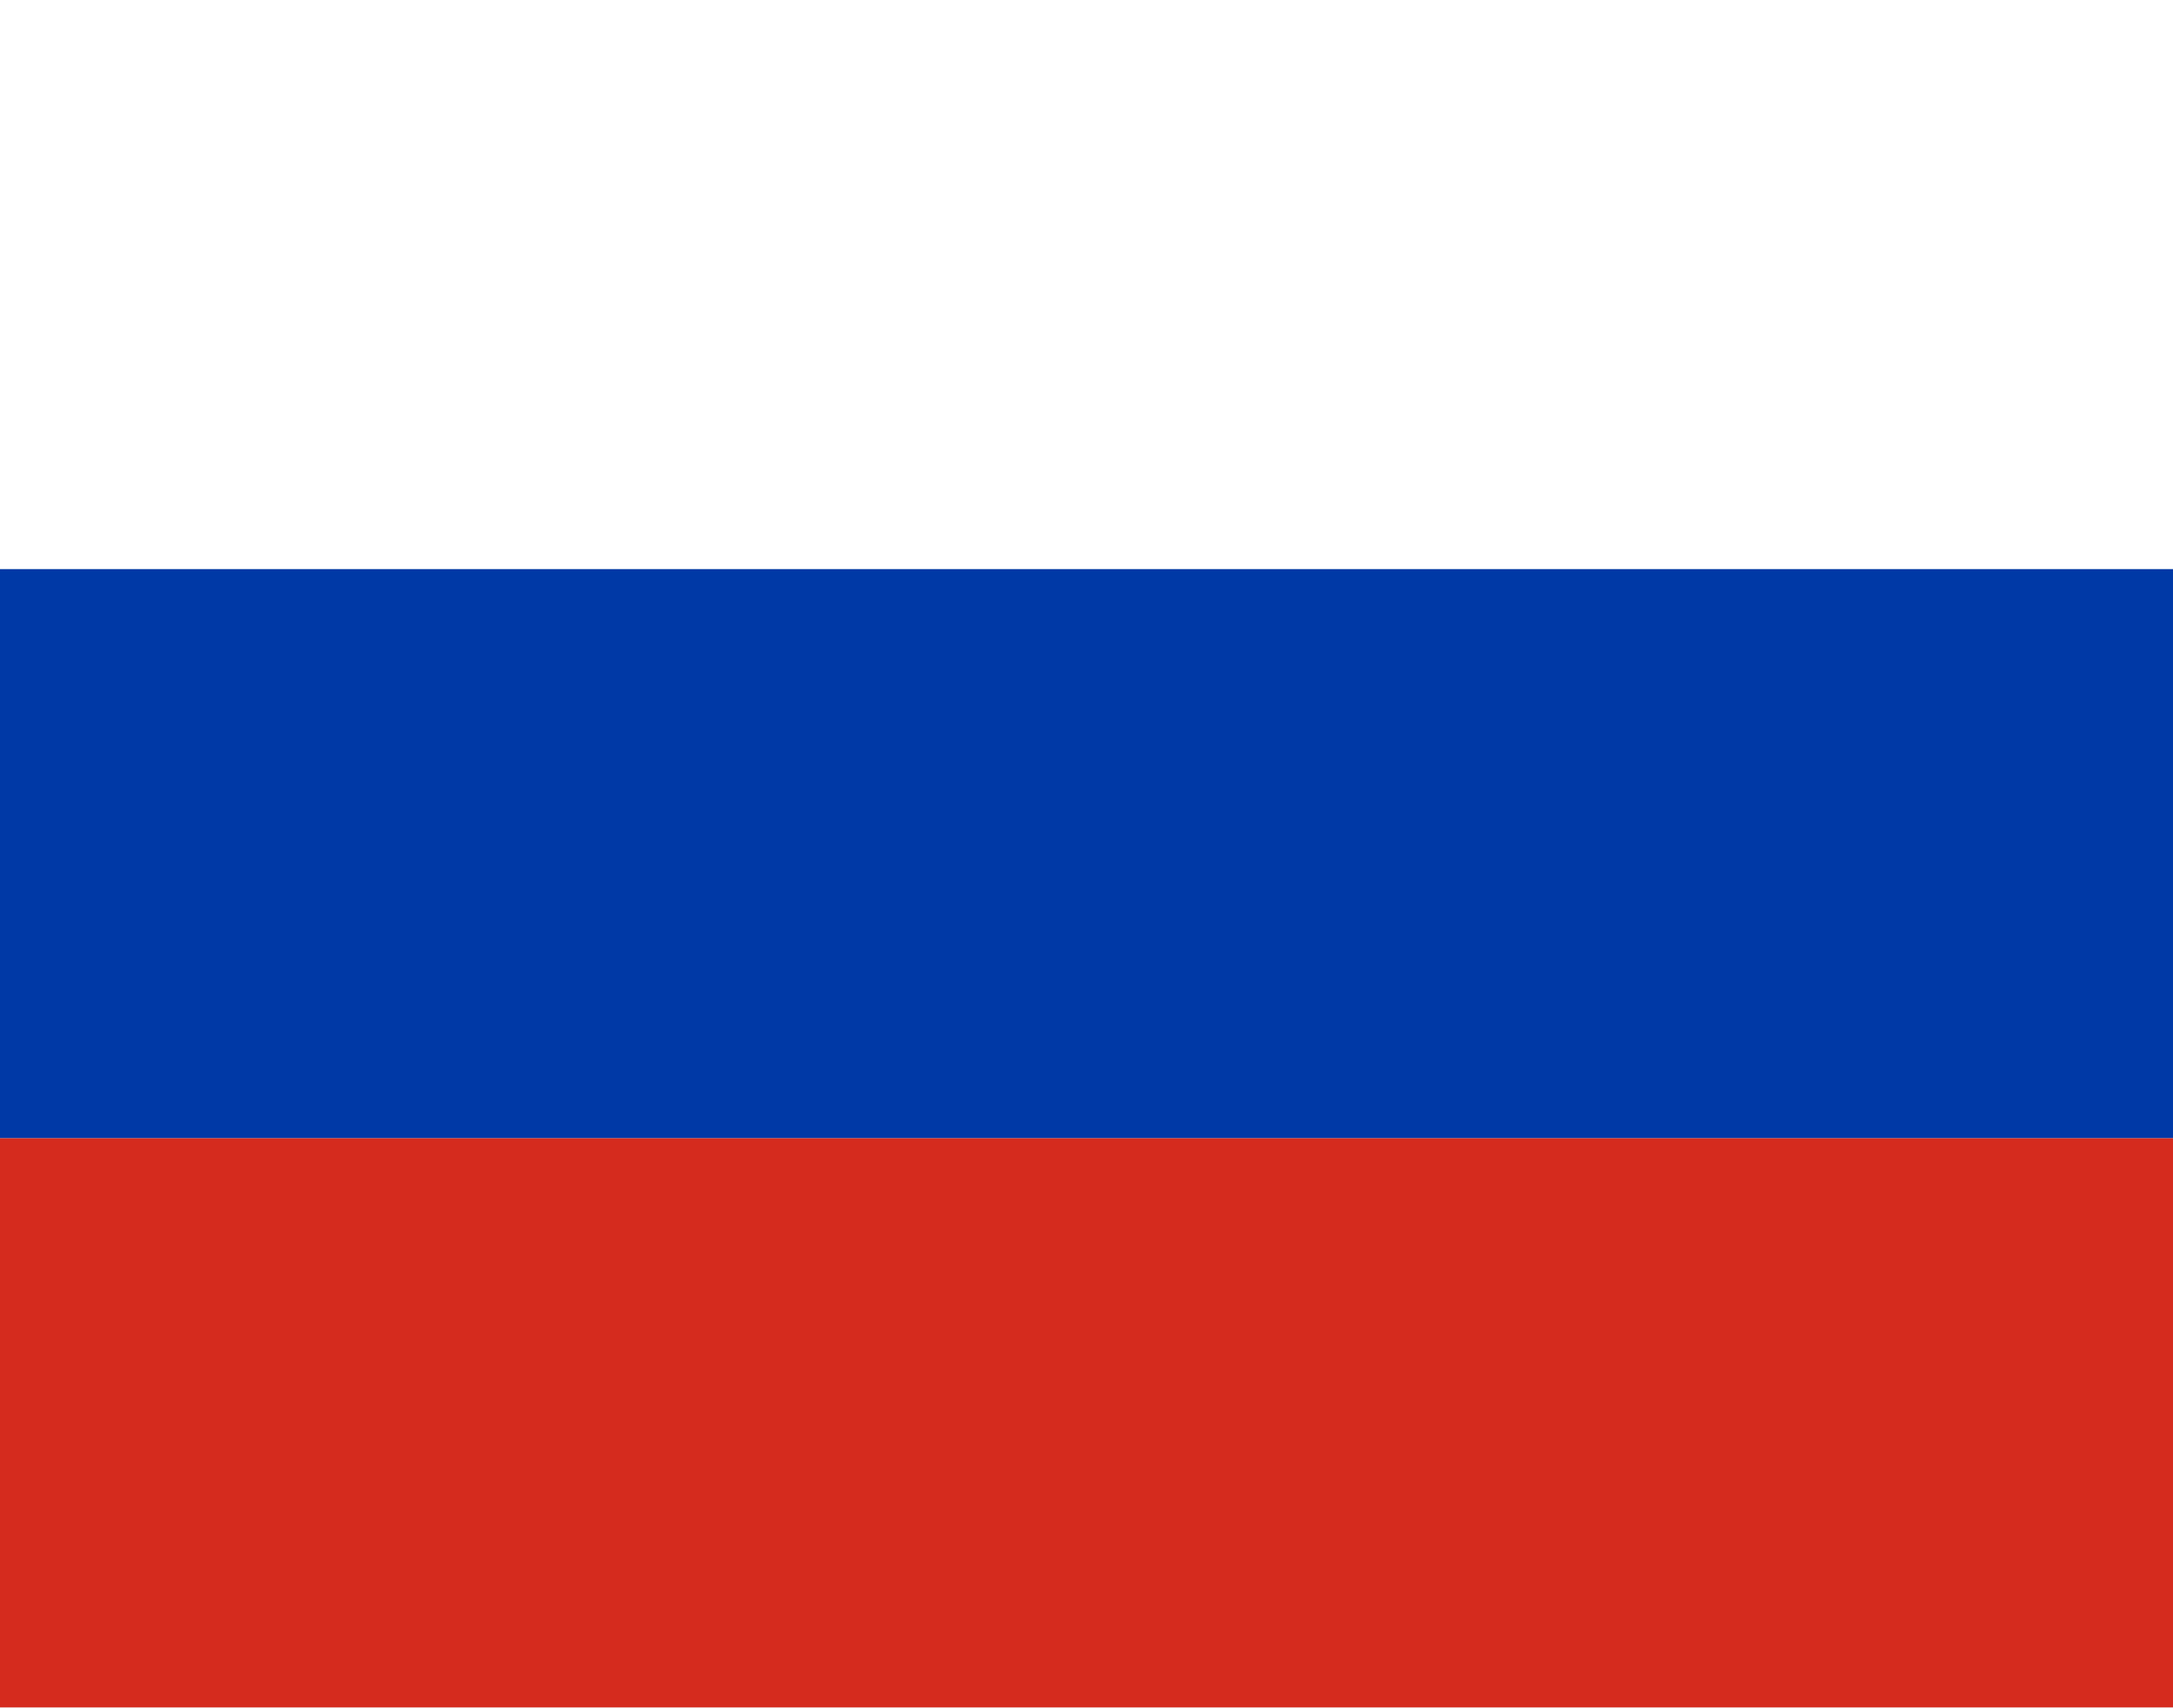
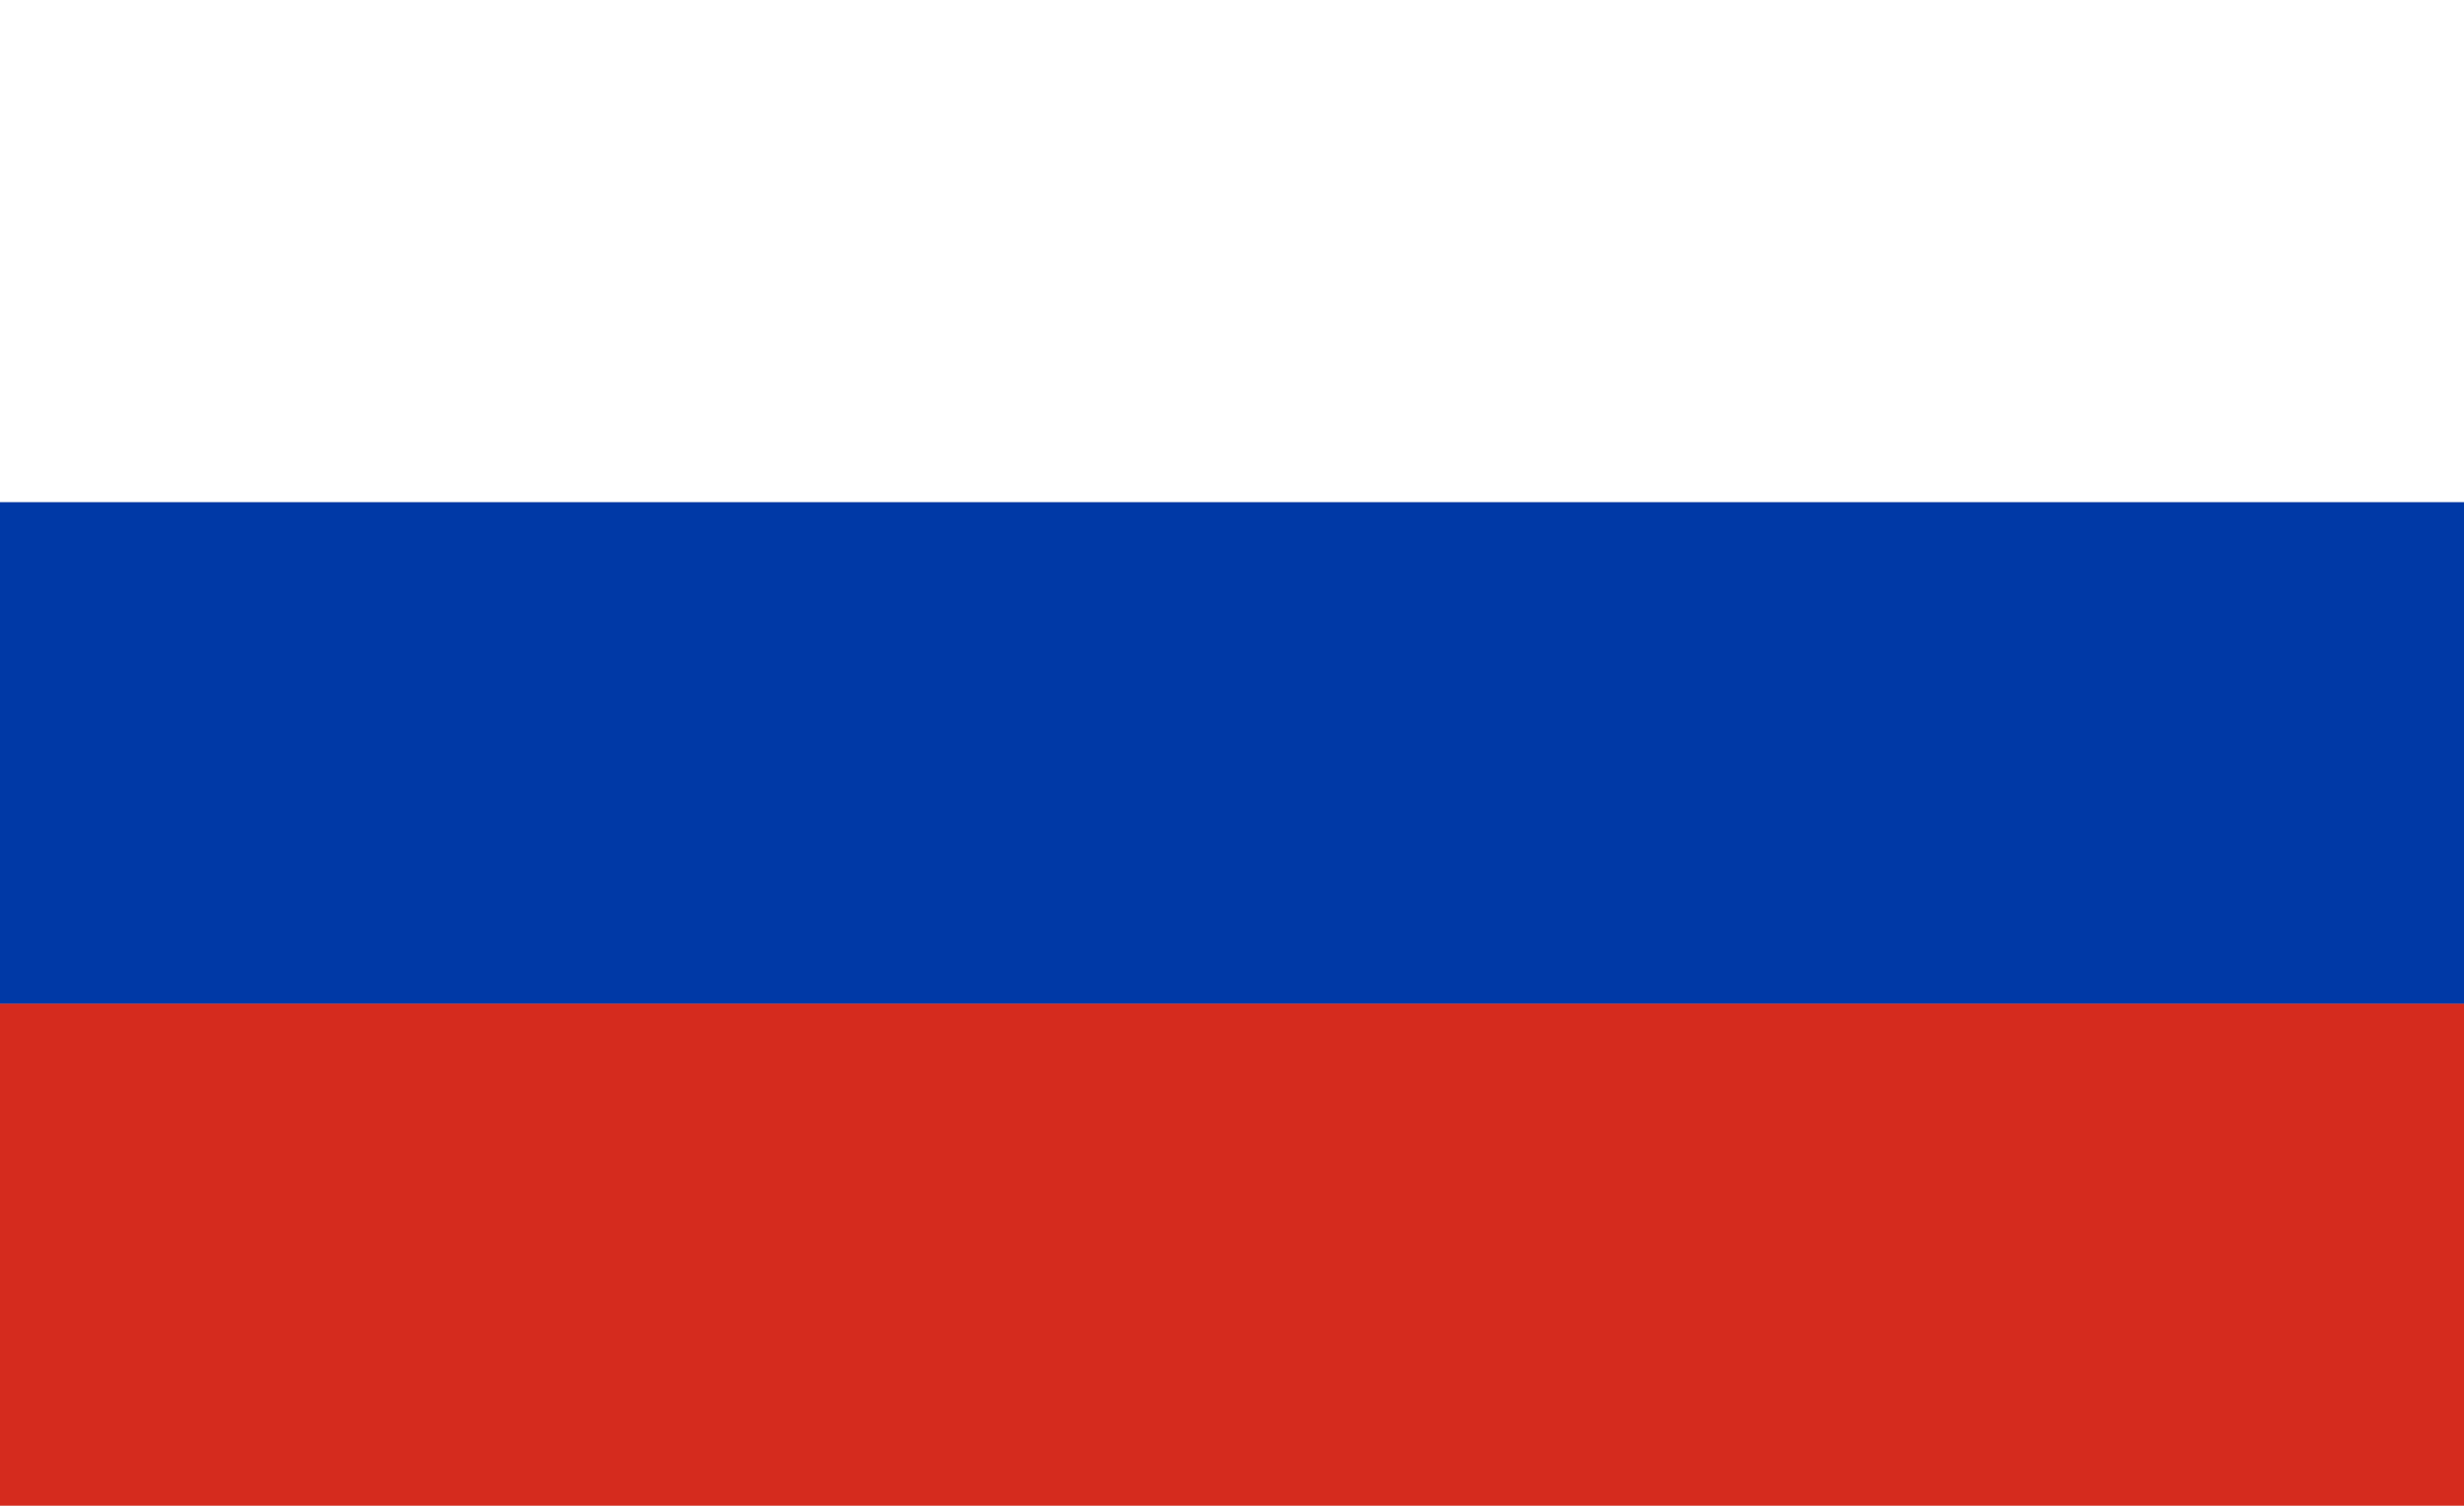
- <svg xmlns="http://www.w3.org/2000/svg" width="84" height="66">
-   <path fill="#FFF" d="M0-.01v22h84v-22H0Z" />
-   <path fill="#0039A6" d="M84 22H0v22h84V22Z" />
-   <path fill="#D52B1E" d="M0 44v22h84V44H0Z" />
+ <svg xmlns="http://www.w3.org/2000/svg" id="Layer_1" viewBox="0 0 84 51.33">
+   <defs>
+     <style>.cls-1{fill:#fff;}.cls-2{fill:#d52b1e;}.cls-3{fill:#0039a6;}</style>
+   </defs>
+   <path class="cls-1" d="m0,0v17.11h84V0S0,0,0,0Z" />
+   <path class="cls-3" d="m84,17.12H0v17.11h84v-17.11Z" />
+   <path class="cls-2" d="m0,34.22v17.11h84v-17.11H0Z" />
</svg>
